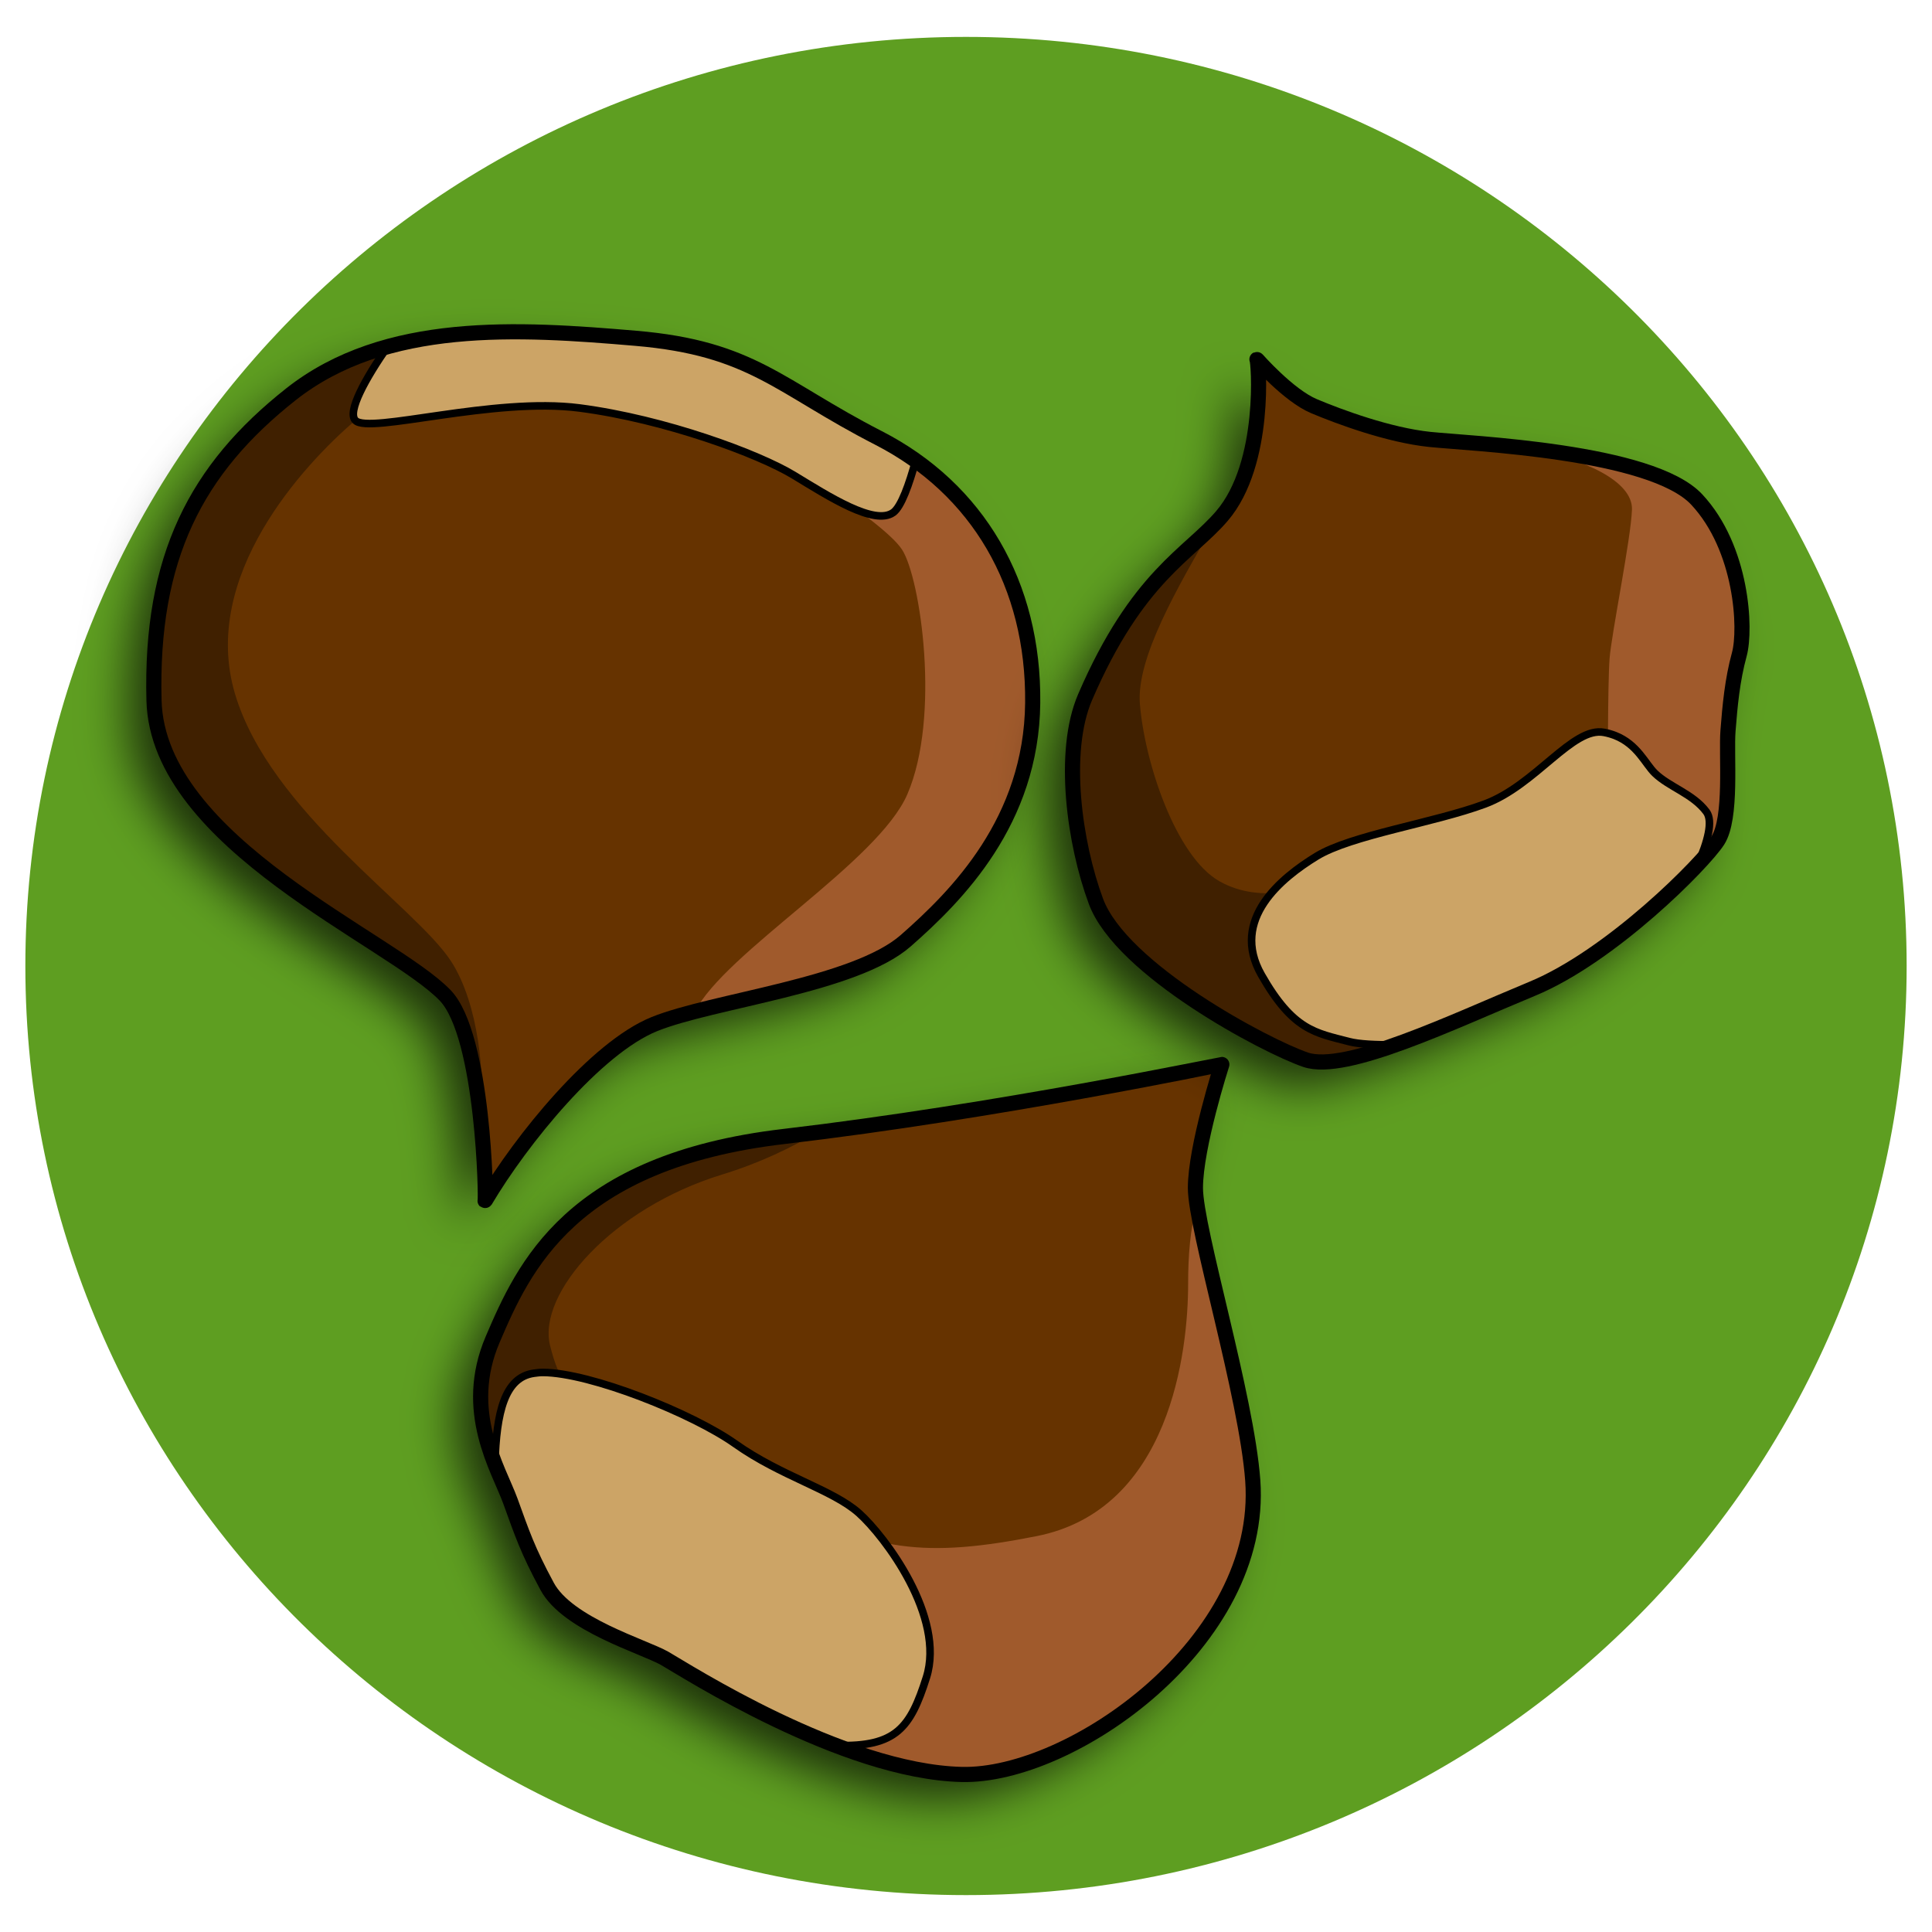
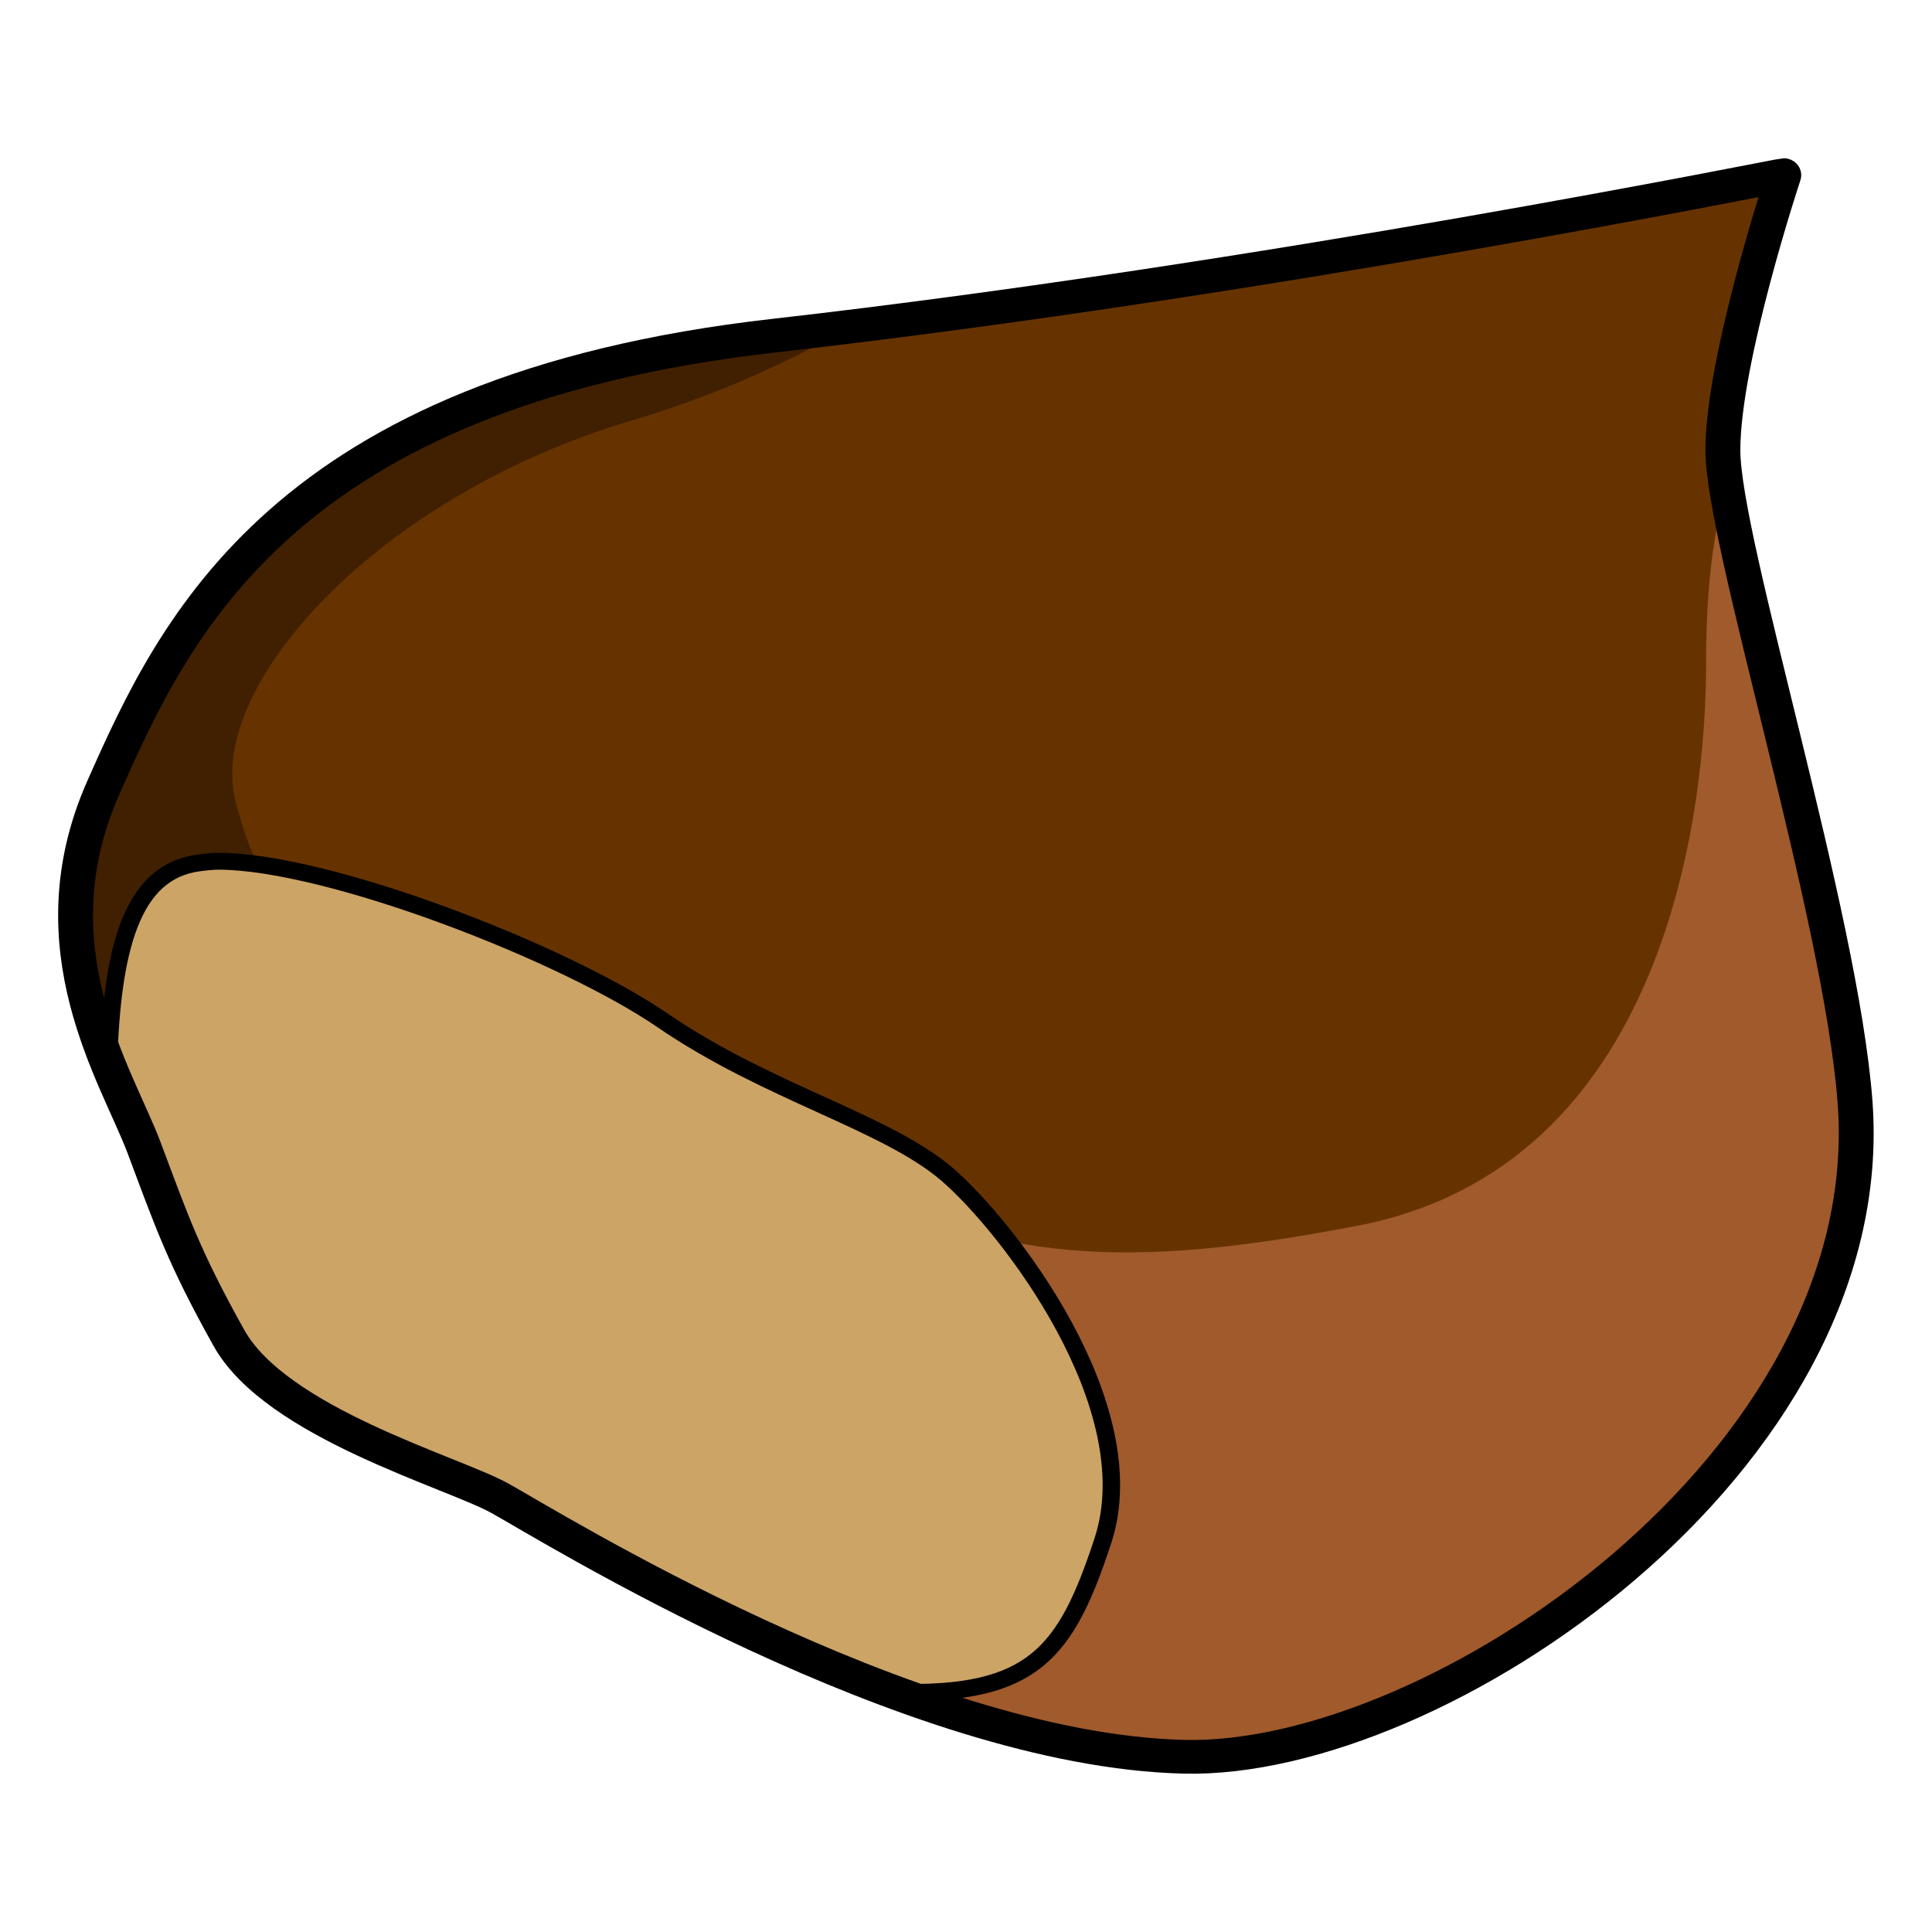
<svg xmlns="http://www.w3.org/2000/svg" id="svg3058" viewBox="0 0 500 500" version="1.0" width="500" height="500">
-   <defs id="defs3060">
-     <filter id="filter4834-8" style="color-interpolation-filters:sRGB">
-       <feGaussianBlur id="feGaussianBlur4836-4" stdDeviation="1.956" />
-     </filter>
-     <filter id="filter4826-7" style="color-interpolation-filters:sRGB">
-       <feGaussianBlur id="feGaussianBlur4828-8" stdDeviation="1.956" />
-     </filter>
-     <filter id="filter4830-6" style="color-interpolation-filters:sRGB">
-       <feGaussianBlur id="feGaussianBlur4832-8" stdDeviation="1.956" />
-     </filter>
-   </defs>
+   <defs id="defs3060" />
  <g id="layer1" transform="translate(0,145.67)">
    <g id="g3231">
      <g id="g3204" transform="matrix(1.742008,0,0,1.742008,-48.75009,-183.3282)">
-         <ellipse style="fill:#5e9e21;fill-opacity:1;stroke:none;stroke-width:0.574" id="path4584" cx="171.498" cy="165.13" rx="139.746" ry="138.031" />
        <g id="g4561" transform="matrix(1.030075,0,0,1.030075,-5.310078,18.8493)">
-           <g transform="translate(2.99575,-3.889614)" id="g3161">
-             <path d="m 543.73,652.66 c 2.97,-5.01 9.11,-12.59 13.92,-14.54 4.82,-1.94 16.49,-3.17 20.69,-6.86 4.19,-3.68 10.34,-9.83 10.44,-19.55 0.1,-9.73 -4.5,-17.62 -12.7,-21.81 -8.19,-4.2 -10.34,-7.38 -19.96,-8.2 -9.63,-0.81 -20.58,-1.53 -28.37,4.61 -7.78,6.15 -11.57,13.42 -11.26,25.19 0.31,11.78 19.56,19.66 23.96,24.27 3.18,3.32 3.38,17 3.28,16.89 z" transform="matrix(1.7531,0,0,1.7531,-857.53,-960.91)" style="opacity:0.7;fill:#000000;filter:url(#filter4834-8)" id="path5287" />
-             <path d="m 99.289,179.77 c 5.201,-8.8 15.981,-22.08 24.411,-25.49 8.44,-3.41 28.9,-5.57 36.26,-12.03 7.36,-6.46 18.13,-17.23 18.31,-34.29 0.18,-17.049 -7.9,-30.871 -22.26,-38.231 -14.36,-7.36 -18.13,-12.925 -35,-14.361 C 104.14,53.932 84.928,52.676 71.286,63.446 57.643,74.217 51.001,86.962 51.54,107.61 c 0.538,20.64 34.286,34.46 42.005,42.54 5.571,5.83 5.924,29.8 5.744,29.62 z" style="fill:#663300;fill-rule:evenodd" id="path5289" />
-             <path d="m 91.002,55.339 c -7.17,1.147 -13.947,3.549 -19.722,8.108 -13.642,10.77 -20.261,23.512 -19.722,44.153 0.538,20.65 34.246,34.49 41.965,42.57 2.928,3.06 4.424,11.08 5.149,18.02 0.62,-6.51 -0.32,-16.82 -4.273,-22.95 C 89.322,137.37 68.304,123.68 63.227,106.67 58.15,89.662 73.122,73.628 80.484,67.282 85.665,62.815 88.965,58.495 91.002,55.339 Z" style="fill:#402000;fill-rule:evenodd" id="path5291" />
-             <path d="m 151.43,67.227 -12.05,3.89 c 0,0 17.26,10.421 20.05,14.736 2.66,4.117 5.59,24.107 0.76,35.277 -4.23,9.81 -26.28,22.76 -30.67,31.4 9.8,-2.56 24.45,-5.03 30.46,-10.3 7.36,-6.47 18.11,-17.19 18.29,-34.24 0.18,-17.057 -7.88,-30.883 -22.24,-38.243 -1.68,-0.86 -3.17,-1.713 -4.6,-2.52 z" style="fill:#a05a2c;fill-rule:evenodd" id="path5293" />
-             <path d="m 101.47,54.462 c -5.555,0.116 -11.046,0.66 -16.22,2.082 -3.154,4.532 -5.906,9.434 -4.657,10.683 1.975,1.975 19.937,-3.424 32.327,-1.808 12.38,1.616 25.87,6.645 30.89,9.697 5.03,3.052 11.67,7.343 14.36,5.369 1.14,-0.838 2.29,-4.067 3.23,-7.506 -1.68,-1.195 -3.46,-2.256 -5.37,-3.232 C 141.67,62.387 137.9,56.83 121.02,55.394 114.7,54.855 108.03,54.325 101.47,54.462 Z" style="fill:#cca466;fill-rule:evenodd" id="path5295" />
-             <path d="m 99.289,179.77 c 5.201,-8.8 15.981,-22.08 24.411,-25.49 8.44,-3.41 28.9,-5.57 36.26,-12.03 7.36,-6.46 18.13,-17.23 18.31,-34.29 0.18,-17.049 -7.9,-30.871 -22.26,-38.231 -14.36,-7.36 -18.13,-12.925 -35,-14.361 C 104.14,53.932 84.928,52.676 71.286,63.446 57.643,74.217 51.001,86.962 51.54,107.61 c 0.538,20.64 34.286,34.46 42.005,42.54 5.571,5.83 5.924,29.8 5.744,29.62 z" style="fill:none;stroke:#000000;stroke-width:2.183;stroke-linejoin:round" id="path5297" />
-             <path d="m 101.47,54.462 c -5.555,0.116 -11.046,0.66 -16.22,2.082 -3.154,4.532 -5.906,9.434 -4.657,10.683 1.975,1.975 19.937,-3.424 32.327,-1.808 12.38,1.616 25.87,6.645 30.89,9.697 5.03,3.052 11.67,7.343 14.36,5.369 1.14,-0.838 2.29,-4.067 3.23,-7.506 -1.68,-1.195 -3.46,-2.256 -5.37,-3.232 C 141.67,62.387 137.9,56.83 121.02,55.394 114.7,54.855 108.03,54.325 101.47,54.462 Z" style="fill:none;stroke:#000000;stroke-width:1.092;stroke-linejoin:round" id="path5299" />
-           </g>
-           <g transform="translate(-51.97647,-6.58003)" id="g3195">
-             <path d="m 604.71,642.32 c 0,0 -2.17,6.77 -2.17,10.16 0,3.38 4.21,17.12 4.71,24.06 0.97,13.31 -14.96,24.41 -23.94,24.19 -9.8,-0.24 -22.74,-8.59 -24.43,-9.55 -1.7,-0.97 -7.99,-2.78 -9.68,-5.93 -1.61,-3 -2.05,-4.35 -3.02,-7.01 -0.97,-2.66 -3.99,-7.38 -1.45,-13.31 2.54,-5.92 6.41,-14.63 23.94,-16.69 17.54,-2.05 35.92,-5.92 36.04,-5.92 z" transform="matrix(1.7531,0,0,1.7531,-803.21,-959.74)" style="opacity:0.7;fill:#000000;filter:url(#filter4830-6)" id="path5303" />
-             <path d="m 260.52,162.79 c 0,0 -3.81,11.87 -3.81,17.81 0,5.94 7.38,30.02 8.27,42.19 1.69,23.32 -26.23,42.79 -41.98,42.4 -17.18,-0.42 -39.86,-15.05 -42.83,-16.74 -2.97,-1.7 -14,-4.88 -16.96,-10.39 -2.84,-5.26 -3.61,-7.64 -5.3,-12.3 -1.7,-4.67 -7,-12.93 -2.55,-23.32 4.45,-10.39 11.24,-25.66 41.98,-29.26 30.74,-3.61 62.97,-10.39 63.18,-10.39 z" style="fill:#663300;fill-rule:evenodd" id="path5305" />
-             <path d="m 256.92,182.94 c -0.97,3.58 -1.26,7.47 -1.26,11.45 0,9.76 -2.57,32.62 -21.86,36.43 -15.74,3.12 -24.15,2.37 -36.87,-5.47 l -15.34,23.94 c 5.05,3.03 25.34,15.49 41.42,15.88 15.75,0.39 43.66,-19.08 41.96,-42.4 -0.8,-10.95 -6.84,-31.48 -8.05,-39.83 z" style="fill:#a05a2c;fill-rule:evenodd" id="path5307" />
-             <path d="m 202.24,172.53 c -1.63,0.21 -3.24,0.47 -4.87,0.66 -30.75,3.61 -37.57,18.87 -42.02,29.26 -4.46,10.38 0.88,18.67 2.57,23.33 0.09,0.25 0.14,0.43 0.22,0.66 l 16.49,-11.28 c -2.97,-3.18 -8.41,-1.11 -11.01,-11.89 -1.79,-7.43 8.91,-19.72 24.82,-24.6 5.41,-1.66 9.98,-3.86 13.8,-6.14 z" style="fill:#402000;fill-rule:evenodd" id="path5309" />
-             <path d="m 162.58,207.21 c -0.46,0 -0.88,0.06 -1.26,0.11 -4.23,0.58 -5.43,5.64 -5.64,13.04 0.82,2.11 1.71,3.97 2.24,5.42 1.7,4.67 2.43,7.02 5.26,12.27 2.97,5.52 14.02,8.72 16.98,10.41 1.98,1.14 12.78,7.96 24.82,12.55 8.58,0.24 10.63,-2.56 12.93,-9.81 2.76,-8.69 -5.94,-20.33 -9.75,-23.72 -3.82,-3.39 -11.23,-5.3 -17.81,-9.97 -6.16,-4.37 -20.89,-10.28 -27.77,-10.3 z" style="fill:#cca466;fill-rule:evenodd" id="path5311" />
-             <path d="m 260.52,162.79 c 0,0 -3.81,11.87 -3.81,17.81 0,5.94 7.38,30.02 8.27,42.19 1.69,23.32 -26.23,42.79 -41.98,42.4 -17.18,-0.42 -39.86,-15.05 -42.83,-16.74 -2.97,-1.7 -14,-4.88 -16.96,-10.39 -2.84,-5.26 -3.61,-7.64 -5.3,-12.3 -1.7,-4.67 -7,-12.93 -2.55,-23.32 4.45,-10.39 11.24,-25.66 41.98,-29.26 30.74,-3.61 62.97,-10.39 63.18,-10.39 z" style="fill:none;stroke:#000000;stroke-width:2.183;stroke-linejoin:round" id="path5313" />
-             <path d="m 162.58,207.21 c -0.46,0 -0.88,0.06 -1.26,0.11 -4.23,0.58 -5.43,5.64 -5.64,13.04 0.82,2.11 1.71,3.97 2.24,5.42 1.7,4.67 2.43,7.02 5.26,12.27 2.97,5.52 14.02,8.72 16.98,10.41 1.98,1.14 12.78,7.96 24.82,12.55 8.58,0.24 10.63,-2.56 12.93,-9.81 2.76,-8.69 -5.94,-20.33 -9.75,-23.72 -3.82,-3.39 -11.23,-5.3 -17.81,-9.97 -6.16,-4.37 -20.89,-10.28 -27.77,-10.3 z" style="fill:none;stroke:#000000;stroke-width:1.092" id="path5315" />
-           </g>
-           <g transform="translate(-7.274758)" id="g3178">
-             <path d="m 531.07,692.82 c 0,0 2.61,2.98 4.69,3.86 2.09,0.87 6.14,2.38 9.53,2.73 3.38,0.35 18.22,0.95 21.96,4.94 3.74,4 4.08,10.66 3.5,12.75 -0.58,2.1 -0.77,4.23 -0.93,6.28 -0.16,2.05 0.36,7.16 -0.84,9.03 -1.19,1.87 -8.75,9.5 -15.27,12.2 -6.53,2.7 -15.34,6.96 -18.64,5.83 -3.29,-1.12 -15.15,-7.4 -17.25,-13.03 -1.76,-4.74 -2.83,-12.29 -0.89,-16.8 4.3,-9.97 8.55,-11.73 11.26,-14.9 3.72,-4.34 3,-12.94 2.88,-12.89 z" transform="matrix(1.7531,0,0,1.7531,-713.75,-1156.6)" style="opacity:0.7;fill:#000000;filter:url(#filter4826-7)" id="path5319" />
-             <path d="m 220.88,54.515 c 0,0 4.57,5.22 8.23,6.753 3.65,1.534 10.77,4.176 16.7,4.795 5.93,0.618 31.95,1.655 38.5,8.665 6.55,7.009 7.15,18.673 6.14,22.346 -1.01,3.676 -1.35,7.426 -1.63,11.016 -0.28,3.59 0.62,12.55 -1.47,15.82 -2.1,3.27 -15.34,16.66 -26.78,21.39 -11.44,4.73 -26.89,12.2 -32.67,10.23 -5.78,-1.98 -26.57,-12.98 -30.24,-22.85 -3.09,-8.32 -4.97,-21.54 -1.56,-29.45 7.54,-17.481 14.98,-20.572 19.73,-26.12 6.53,-7.612 5.26,-22.692 5.05,-22.595 z" style="fill:#663300;fill-rule:evenodd" id="path5321" />
-             <path d="m 277.63,70.929 c -5.19,-1.836 -12.05,-2.926 -18.17,-3.626 8.67,1.466 15.65,4.819 15.51,8.884 -0.14,4.173 -2.96,17.909 -3.23,21.502 -0.28,3.591 -0.25,18.221 -0.25,18.221 l 11.41,13.07 c 2.23,-2.25 3.83,-4.1 4.45,-5.06 2.09,-3.27 1.2,-12.24 1.48,-15.83 0.28,-3.59 0.61,-7.34 1.62,-11.012 1.01,-3.672 0.42,-15.343 -6.13,-22.352 -1.44,-1.533 -3.81,-2.777 -6.69,-3.797 z" style="fill:#a05a2c;fill-rule:evenodd" id="path5323" />
-             <path d="m 214.6,78.441 c -4.76,4.823 -11.58,8.756 -18.5,24.789 -3.41,7.91 -1.53,21.13 1.56,29.45 3.67,9.87 24.46,20.87 30.24,22.84 3.67,1.26 11.25,-1.3 19.22,-4.55 l -18.31,-20.63 c 0,0 -7.1,2.99 -13.35,-0.56 -6.25,-3.55 -10.76,-17.02 -11.46,-25.56 -0.54,-6.586 5.37,-16.74 10.6,-25.779 z" style="fill:#402000;fill-rule:evenodd" id="path5325" />
-             <path d="m 272.51,108.76 c -0.47,-0.18 -0.98,-0.33 -1.55,-0.44 -4.54,-0.89 -9.87,7.61 -17.22,10.33 -7.35,2.73 -19.26,4.47 -24.27,7.54 -5.01,3.07 -12.52,9.07 -7.94,17.11 4.58,8.04 7.81,8.35 12.62,9.61 1.44,0.38 3.91,0.49 6.66,0.47 6.34,-2.23 13.63,-5.54 19.76,-8.08 8.92,-3.69 18.92,-12.62 23.89,-17.94 1.42,-3.24 2.24,-6.24 1.25,-7.58 -1.94,-2.61 -5.36,-3.57 -7.43,-5.57 -1.4,-1.35 -2.5,-4.17 -5.77,-5.45 z" style="fill:#deaa87;fill-rule:evenodd" id="path5327" />
-             <path d="m 272.51,108.76 c -0.47,-0.18 -0.98,-0.33 -1.55,-0.44 -4.54,-0.89 -9.87,7.61 -17.22,10.33 -7.35,2.73 -19.26,4.47 -24.27,7.54 -5.01,3.07 -12.52,9.07 -7.94,17.11 4.58,8.04 7.81,8.35 12.62,9.61 1.44,0.38 3.91,0.49 6.66,0.47 6.34,-2.23 13.63,-5.54 19.76,-8.08 8.92,-3.69 18.92,-12.62 23.89,-17.94 1.42,-3.24 2.24,-6.24 1.25,-7.58 -1.94,-2.61 -5.36,-3.57 -7.43,-5.57 -1.4,-1.35 -2.5,-4.17 -5.77,-5.45 z" style="fill:#cca466;fill-rule:evenodd" id="path5329" />
-             <path d="m 220.88,54.515 c 0,0 4.57,5.22 8.23,6.753 3.65,1.534 10.77,4.176 16.7,4.795 5.93,0.618 31.95,1.655 38.5,8.665 6.55,7.009 7.15,18.673 6.14,22.346 -1.01,3.676 -1.35,7.426 -1.63,11.016 -0.28,3.59 0.62,12.55 -1.47,15.82 -2.1,3.27 -15.34,16.66 -26.78,21.39 -11.44,4.73 -26.89,12.2 -32.67,10.23 -5.78,-1.98 -26.57,-12.98 -30.24,-22.85 -3.09,-8.32 -4.97,-21.54 -1.56,-29.45 7.54,-17.481 14.98,-20.572 19.73,-26.12 6.53,-7.612 5.26,-22.692 5.05,-22.595 z" style="fill:none;stroke:#000000;stroke-width:2.183;stroke-linejoin:round" id="path5331" />
-             <path d="m 272.51,108.76 c -0.47,-0.18 -0.98,-0.33 -1.55,-0.44 -4.54,-0.89 -9.87,7.61 -17.22,10.33 -7.35,2.73 -19.26,4.47 -24.27,7.54 -5.01,3.07 -12.52,9.07 -7.94,17.11 4.58,8.04 7.81,8.35 12.62,9.61 1.44,0.38 3.91,0.49 6.66,0.47 6.34,-2.23 13.63,-5.54 19.76,-8.08 8.92,-3.69 18.92,-12.62 23.89,-17.94 1.42,-3.24 2.24,-6.24 1.25,-7.58 -1.94,-2.61 -5.36,-3.57 -7.43,-5.57 -1.4,-1.35 -2.5,-4.17 -5.77,-5.45 z" style="fill:none;stroke:#000000;stroke-width:1.092;stroke-linejoin:round" id="path5333" />
+           <g transform="matrix(2.232823,0,0,2.091855,-287.7014,-312.9962)" id="g3195">
+             <g id="g853" transform="matrix(1.032182,0,0,1.064914,-10.35655,-10.37077)">
+               <path id="path5305" style="fill:#663300;fill-rule:evenodd" d="m 260.52,162.79 c 0,0 -3.81,11.87 -3.81,17.81 0,5.94 7.38,30.02 8.27,42.19 1.69,23.32 -26.23,42.79 -41.98,42.4 -17.18,-0.42 -39.86,-15.05 -42.83,-16.74 -2.97,-1.7 -14,-4.88 -16.96,-10.39 -2.84,-5.26 -3.61,-7.64 -5.3,-12.3 -1.7,-4.67 -7,-12.93 -2.55,-23.32 4.45,-10.39 11.24,-25.66 41.98,-29.26 30.74,-3.61 62.97,-10.39 63.18,-10.39 z" />
+               <path id="path5307" style="fill:#a05a2c;fill-rule:evenodd" d="m 256.92,182.94 c -0.97,3.58 -1.26,7.47 -1.26,11.45 0,9.76 -2.57,32.62 -21.86,36.43 -15.74,3.12 -24.15,2.37 -36.87,-5.47 l -15.34,23.94 c 5.05,3.03 25.34,15.49 41.42,15.88 15.75,0.39 43.66,-19.08 41.96,-42.4 -0.8,-10.95 -6.84,-31.48 -8.05,-39.83 z" />
+               <path id="path5309" style="fill:#402000;fill-rule:evenodd" d="m 202.24,172.53 c -1.63,0.21 -3.24,0.47 -4.87,0.66 -30.75,3.61 -37.57,18.87 -42.02,29.26 -4.46,10.38 0.88,18.67 2.57,23.33 0.09,0.25 0.14,0.43 0.22,0.66 l 16.49,-11.28 c -2.97,-3.18 -8.41,-1.11 -11.01,-11.89 -1.79,-7.43 8.91,-19.72 24.82,-24.6 5.41,-1.66 9.98,-3.86 13.8,-6.14 z" />
+               <path id="path5311" style="fill:#cca466;fill-rule:evenodd" d="m 162.58,207.21 c -0.46,0 -0.88,0.06 -1.26,0.11 -4.23,0.58 -5.43,5.64 -5.64,13.04 0.82,2.11 1.71,3.97 2.24,5.42 1.7,4.67 2.43,7.02 5.26,12.27 2.97,5.52 14.02,8.72 16.98,10.41 1.98,1.14 12.78,7.96 24.82,12.55 8.58,0.24 10.63,-2.56 12.93,-9.81 2.76,-8.69 -5.94,-20.33 -9.75,-23.72 -3.82,-3.39 -11.23,-5.3 -17.81,-9.97 -6.16,-4.37 -20.89,-10.28 -27.77,-10.3 z" />
+               <path id="path5313" style="fill:none;stroke:#000000;stroke-width:2.183;stroke-linejoin:round" d="m 260.52,162.79 c 0,0 -3.81,11.87 -3.81,17.81 0,5.94 7.38,30.02 8.27,42.19 1.69,23.32 -26.23,42.79 -41.98,42.4 -17.18,-0.42 -39.86,-15.05 -42.83,-16.74 -2.97,-1.7 -14,-4.88 -16.96,-10.39 -2.84,-5.26 -3.61,-7.64 -5.3,-12.3 -1.7,-4.67 -7,-12.93 -2.55,-23.32 4.45,-10.39 11.24,-25.66 41.98,-29.26 30.74,-3.61 62.97,-10.39 63.18,-10.39 z" />
+               <path id="path5315" style="fill:none;stroke:#000000;stroke-width:1.092" d="m 162.58,207.21 c -0.46,0 -0.88,0.06 -1.26,0.11 -4.23,0.58 -5.43,5.64 -5.64,13.04 0.82,2.11 1.71,3.97 2.24,5.42 1.7,4.67 2.43,7.02 5.26,12.27 2.97,5.52 14.02,8.72 16.98,10.41 1.98,1.14 12.78,7.96 24.82,12.55 8.58,0.24 10.63,-2.56 12.93,-9.81 2.76,-8.69 -5.94,-20.33 -9.75,-23.72 -3.82,-3.39 -11.23,-5.3 -17.81,-9.97 -6.16,-4.37 -20.89,-10.28 -27.77,-10.3 z" />
+             </g>
          </g>
        </g>
      </g>
    </g>
  </g>
</svg>
